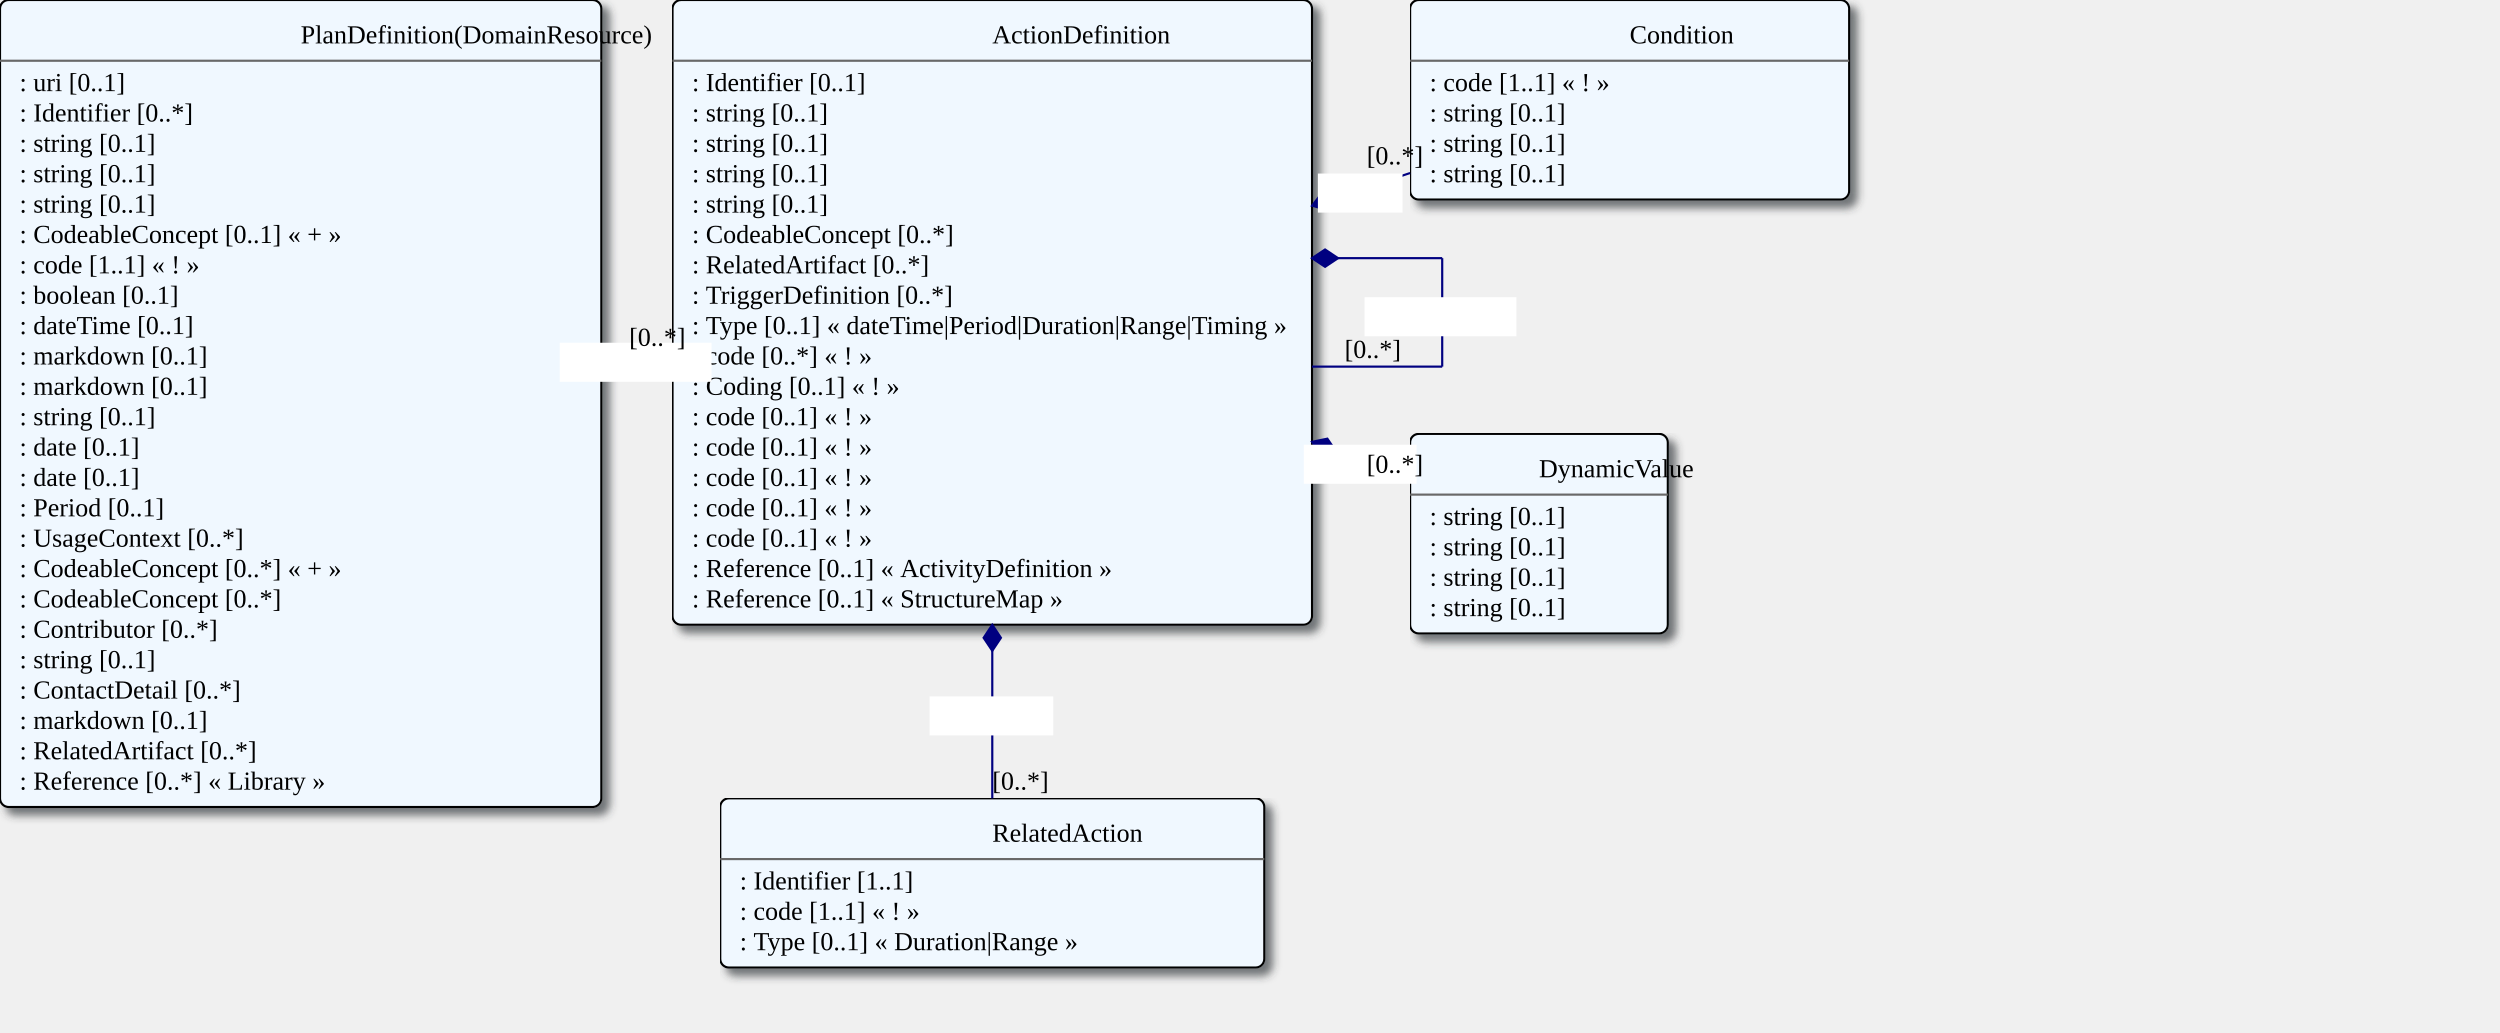
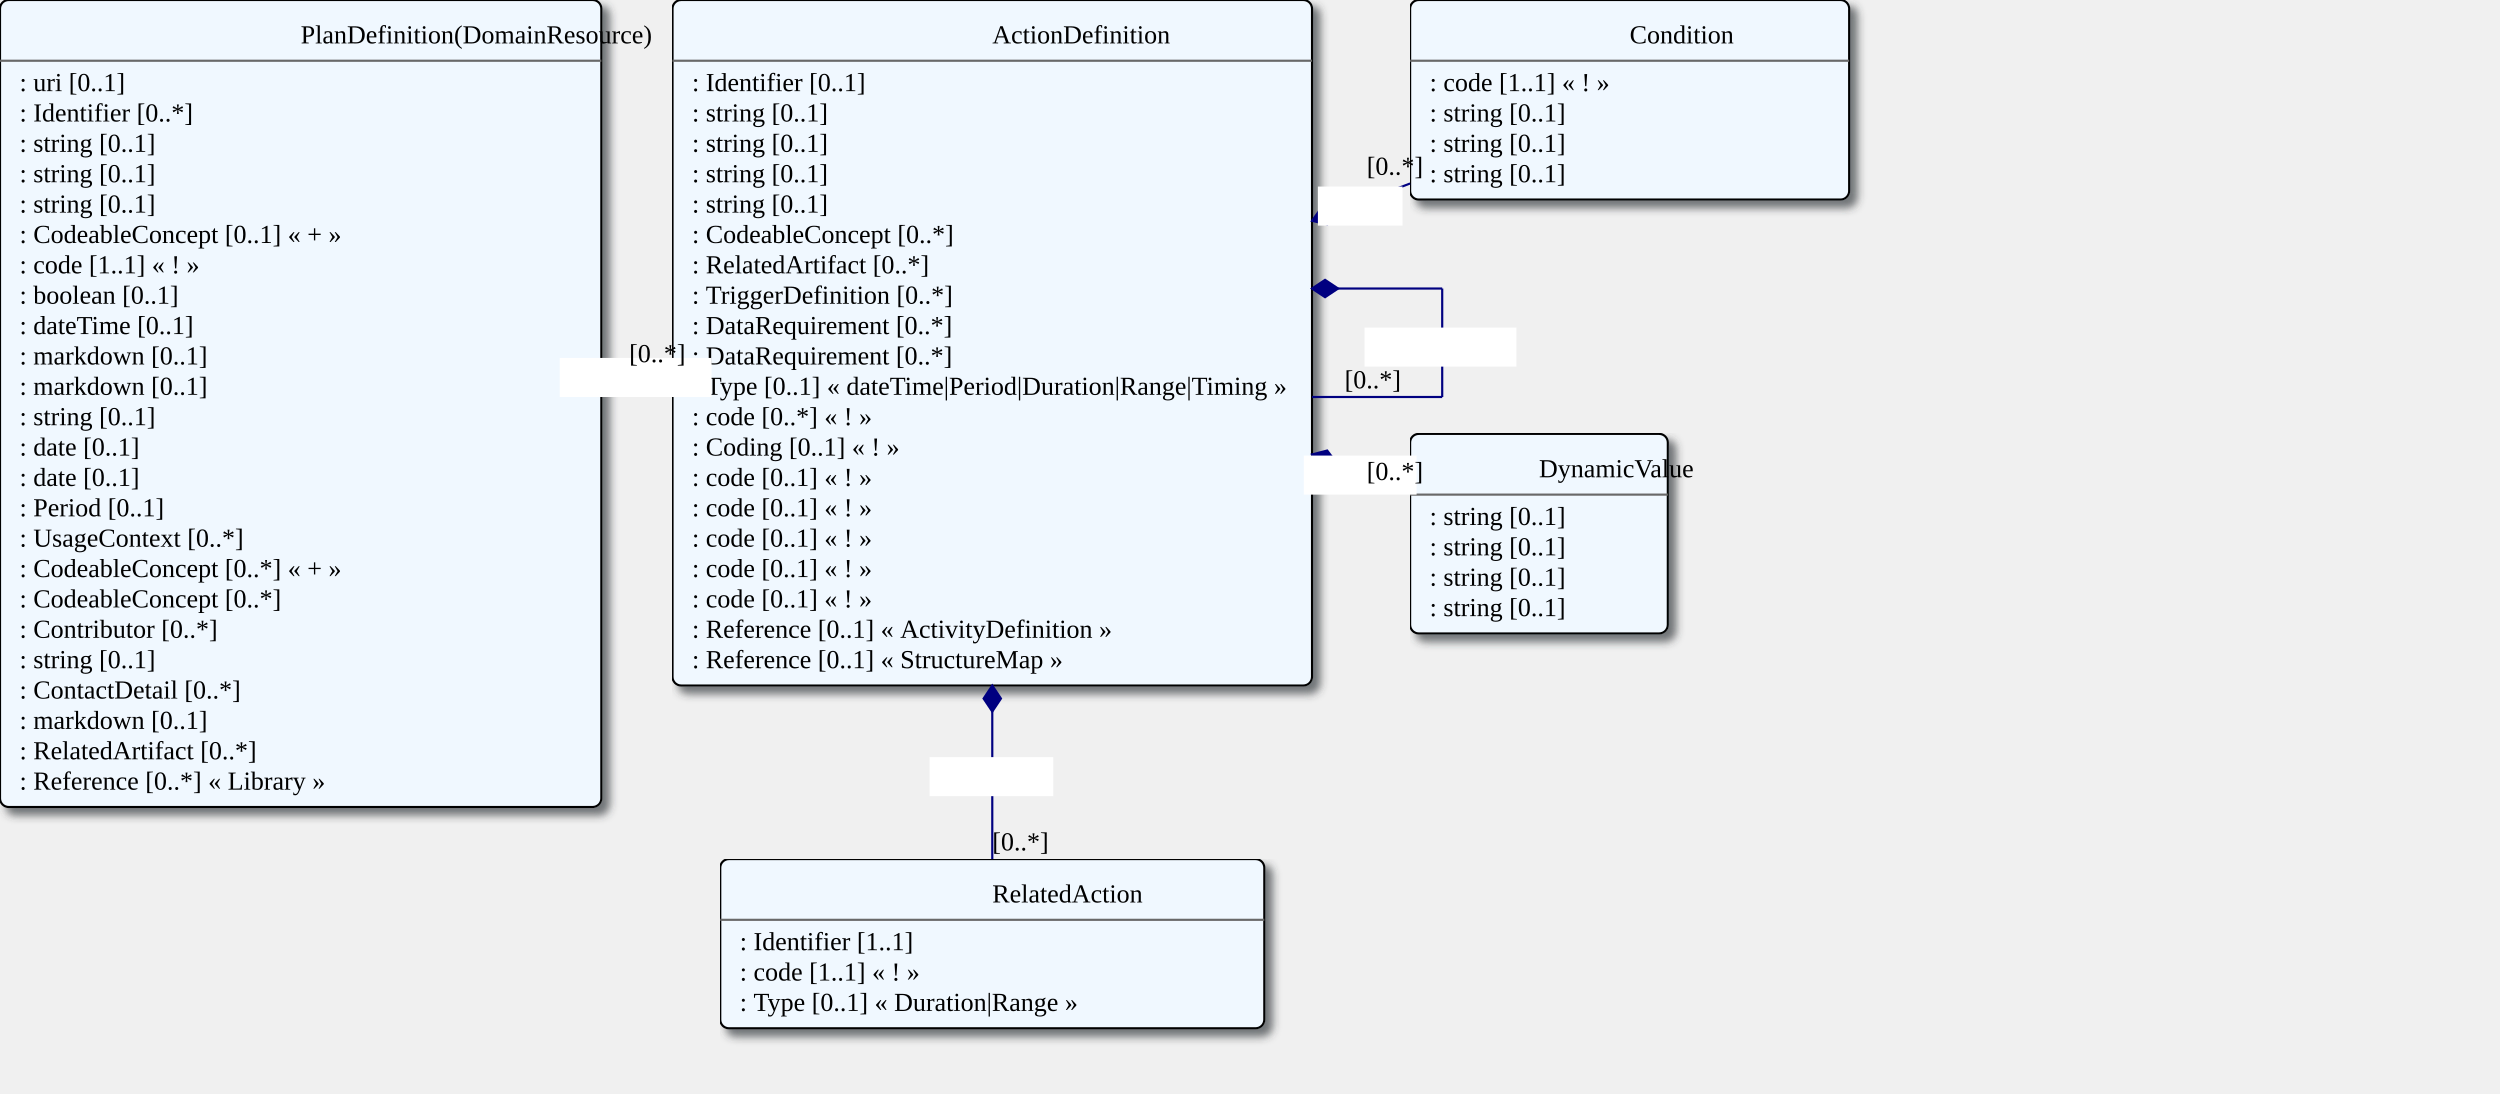
- <svg xmlns="http://www.w3.org/2000/svg" xmlns:xlink="http://www.w3.org/1999/xlink" version="1.1" width="1152.4" height="476.0">
+ <svg xmlns="http://www.w3.org/2000/svg" xmlns:xlink="http://www.w3.org/1999/xlink" version="1.1" width="1152.4" height="504.0">
  <defs>
    <filter id="shadow1" x="0" y="0" width="200%" height="200%">
      <feOffset result="offOut" in="SourceGraphic" dx="3" dy="3" />
      <feColorMatrix result="matrixOut" in="offOut" type="matrix" values="0.2 0 0 0 0 0 0.2 0 0 0 0 0 0.2 0 0 0 0 0 1 0" />
      <feGaussianBlur result="blurOut" in="matrixOut" stdDeviation="2" />
      <feBlend in="SourceGraphic" in2="blurOut" mode="normal" />
    </filter>
  </defs>
  <g>
    <rect x="0.0" y="0.0" rx="4" ry="4" width="277.2" height="372.0" filter="url(#shadow1)" style="fill:#f0f8ff;stroke:black;stroke-width:1" />
    <line x1="0.0" y1="28.0" x2="277.2" y2="28.0" style="stroke:dimgrey;stroke-width:1" />
    <text x="138.6" y="20.0" fill="black" class="diagram-class-title  diagram-class-resource">PlanDefinition<tspan class="diagram-class-title-link"> (<a xlink:href="domainresource.html" class="diagram-class-reference">DomainResource</a>)</tspan>
    </text>
    <text x="6.0" y="42.0" fill="black" class="diagram-class-detail">
      <a xlink:href="plandefinition-definitions.html#PlanDefinition.url" /> : <a xlink:href="datatypes.html#uri">uri</a> [0..1]</text>
    <text x="6.0" y="56.0" fill="black" class="diagram-class-detail">
      <a xlink:href="plandefinition-definitions.html#PlanDefinition.identifier" /> : <a xlink:href="datatypes.html#Identifier">Identifier</a> [0..*]</text>
    <text x="6.0" y="70.0" fill="black" class="diagram-class-detail">
      <a xlink:href="plandefinition-definitions.html#PlanDefinition.version" /> : <a xlink:href="datatypes.html#string">string</a> [0..1]</text>
    <text x="6.0" y="84.0" fill="black" class="diagram-class-detail">
      <a xlink:href="plandefinition-definitions.html#PlanDefinition.name" /> : <a xlink:href="datatypes.html#string">string</a> [0..1]</text>
    <text x="6.0" y="98.0" fill="black" class="diagram-class-detail">
      <a xlink:href="plandefinition-definitions.html#PlanDefinition.title" /> : <a xlink:href="datatypes.html#string">string</a> [0..1]</text>
    <text x="6.0" y="112.0" fill="black" class="diagram-class-detail">
      <a xlink:href="plandefinition-definitions.html#PlanDefinition.type" /> : <a xlink:href="datatypes.html#CodeableConcept">CodeableConcept</a> [0..1] « <a xlink:href="valueset-plan-definition-type.html" />+ »</text>
    <text x="6.0" y="126.0" fill="black" class="diagram-class-detail">
      <a xlink:href="plandefinition-definitions.html#PlanDefinition.status" /> : <a xlink:href="datatypes.html#code">code</a> [1..1] « <a xlink:href="valueset-publication-status.html" />! »</text>
    <text x="6.0" y="140.0" fill="black" class="diagram-class-detail">
      <a xlink:href="plandefinition-definitions.html#PlanDefinition.experimental" /> : <a xlink:href="datatypes.html#boolean">boolean</a> [0..1]</text>
    <text x="6.0" y="154.0" fill="black" class="diagram-class-detail">
      <a xlink:href="plandefinition-definitions.html#PlanDefinition.date" /> : <a xlink:href="datatypes.html#dateTime">dateTime</a> [0..1]</text>
    <text x="6.0" y="168.0" fill="black" class="diagram-class-detail">
      <a xlink:href="plandefinition-definitions.html#PlanDefinition.description" /> : <a xlink:href="datatypes.html#markdown">markdown</a> [0..1]</text>
    <text x="6.0" y="182.0" fill="black" class="diagram-class-detail">
      <a xlink:href="plandefinition-definitions.html#PlanDefinition.purpose" /> : <a xlink:href="datatypes.html#markdown">markdown</a> [0..1]</text>
    <text x="6.0" y="196.0" fill="black" class="diagram-class-detail">
      <a xlink:href="plandefinition-definitions.html#PlanDefinition.usage" /> : <a xlink:href="datatypes.html#string">string</a> [0..1]</text>
    <text x="6.0" y="210.0" fill="black" class="diagram-class-detail">
      <a xlink:href="plandefinition-definitions.html#PlanDefinition.approvalDate" /> : <a xlink:href="datatypes.html#date">date</a> [0..1]</text>
    <text x="6.0" y="224.0" fill="black" class="diagram-class-detail">
      <a xlink:href="plandefinition-definitions.html#PlanDefinition.lastReviewDate" /> : <a xlink:href="datatypes.html#date">date</a> [0..1]</text>
    <text x="6.0" y="238.0" fill="black" class="diagram-class-detail">
      <a xlink:href="plandefinition-definitions.html#PlanDefinition.effectivePeriod" /> : <a xlink:href="datatypes.html#Period">Period</a> [0..1]</text>
    <text x="6.0" y="252.0" fill="black" class="diagram-class-detail">
-       <a xlink:href="plandefinition-definitions.html#PlanDefinition.useContext" /> : <a xlink:href="usagecontext.html#UsageContext">UsageContext</a> [0..*]</text>
+       <a xlink:href="plandefinition-definitions.html#PlanDefinition.useContext" /> : <a xlink:href="metadatatypes.html#UsageContext">UsageContext</a> [0..*]</text>
    <text x="6.0" y="266.0" fill="black" class="diagram-class-detail">
      <a xlink:href="plandefinition-definitions.html#PlanDefinition.jurisdiction" /> : <a xlink:href="datatypes.html#CodeableConcept">CodeableConcept</a> [0..*] « <a xlink:href="valueset-jurisdiction.html" />+ »</text>
    <text x="6.0" y="280.0" fill="black" class="diagram-class-detail">
      <a xlink:href="plandefinition-definitions.html#PlanDefinition.topic" /> : <a xlink:href="datatypes.html#CodeableConcept">CodeableConcept</a> [0..*]</text>
    <text x="6.0" y="294.0" fill="black" class="diagram-class-detail">
-       <a xlink:href="plandefinition-definitions.html#PlanDefinition.contributor" /> : <a xlink:href="contributor.html#Contributor">Contributor</a> [0..*]</text>
+       <a xlink:href="plandefinition-definitions.html#PlanDefinition.contributor" /> : <a xlink:href="metadatatypes.html#Contributor">Contributor</a> [0..*]</text>
    <text x="6.0" y="308.0" fill="black" class="diagram-class-detail">
      <a xlink:href="plandefinition-definitions.html#PlanDefinition.publisher" /> : <a xlink:href="datatypes.html#string">string</a> [0..1]</text>
    <text x="6.0" y="322.0" fill="black" class="diagram-class-detail">
-       <a xlink:href="plandefinition-definitions.html#PlanDefinition.contact" /> : <a xlink:href="contactdetail.html#ContactDetail">ContactDetail</a> [0..*]</text>
+       <a xlink:href="plandefinition-definitions.html#PlanDefinition.contact" /> : <a xlink:href="metadatatypes.html#ContactDetail">ContactDetail</a> [0..*]</text>
    <text x="6.0" y="336.0" fill="black" class="diagram-class-detail">
      <a xlink:href="plandefinition-definitions.html#PlanDefinition.copyright" /> : <a xlink:href="datatypes.html#markdown">markdown</a> [0..1]</text>
    <text x="6.0" y="350.0" fill="black" class="diagram-class-detail">
-       <a xlink:href="plandefinition-definitions.html#PlanDefinition.relatedArtifact" /> : <a xlink:href="relatedartifact.html#RelatedArtifact">RelatedArtifact</a> [0..*]</text>
+       <a xlink:href="plandefinition-definitions.html#PlanDefinition.relatedArtifact" /> : <a xlink:href="metadatatypes.html#RelatedArtifact">RelatedArtifact</a> [0..*]</text>
    <text x="6.0" y="364.0" fill="black" class="diagram-class-detail">
      <a xlink:href="plandefinition-definitions.html#PlanDefinition.library" /> : <a xlink:href="references.html#Reference">Reference</a> [0..*] « <a xlink:href="library.html#Library">Library</a> »</text>
    <g>
-       <rect x="310.0" y="0.0" rx="4" ry="4" width="294.8" height="288.0" filter="url(#shadow1)" style="fill:#f0f8ff;stroke:black;stroke-width:1" />
+       <rect x="310.0" y="0.0" rx="4" ry="4" width="294.8" height="316.0" filter="url(#shadow1)" style="fill:#f0f8ff;stroke:black;stroke-width:1" />
      <line x1="310.0" y1="28.0" x2="604.8" y2="28.0" style="stroke:dimgrey;stroke-width:1" />
      <text x="457.4" y="20.0" fill="black" class="diagram-class-title">ActionDefinition</text>
      <text x="316.0" y="42.0" fill="black" class="diagram-class-detail">
        <a xlink:href="plandefinition-definitions.html#PlanDefinition.actionDefinition.actionIdentifier" /> : <a xlink:href="datatypes.html#Identifier">Identifier</a> [0..1]</text>
      <text x="316.0" y="56.0" fill="black" class="diagram-class-detail">
        <a xlink:href="plandefinition-definitions.html#PlanDefinition.actionDefinition.label" /> : <a xlink:href="datatypes.html#string">string</a> [0..1]</text>
      <text x="316.0" y="70.0" fill="black" class="diagram-class-detail">
        <a xlink:href="plandefinition-definitions.html#PlanDefinition.actionDefinition.title" /> : <a xlink:href="datatypes.html#string">string</a> [0..1]</text>
      <text x="316.0" y="84.0" fill="black" class="diagram-class-detail">
        <a xlink:href="plandefinition-definitions.html#PlanDefinition.actionDefinition.description" /> : <a xlink:href="datatypes.html#string">string</a> [0..1]</text>
      <text x="316.0" y="98.0" fill="black" class="diagram-class-detail">
        <a xlink:href="plandefinition-definitions.html#PlanDefinition.actionDefinition.textEquivalent" /> : <a xlink:href="datatypes.html#string">string</a> [0..1]</text>
      <text x="316.0" y="112.0" fill="black" class="diagram-class-detail">
        <a xlink:href="plandefinition-definitions.html#PlanDefinition.actionDefinition.code" /> : <a xlink:href="datatypes.html#CodeableConcept">CodeableConcept</a> [0..*]</text>
      <text x="316.0" y="126.0" fill="black" class="diagram-class-detail">
-         <a xlink:href="plandefinition-definitions.html#PlanDefinition.actionDefinition.documentation" /> : <a xlink:href="relatedartifact.html#RelatedArtifact">RelatedArtifact</a> [0..*]</text>
+         <a xlink:href="plandefinition-definitions.html#PlanDefinition.actionDefinition.documentation" /> : <a xlink:href="metadatatypes.html#RelatedArtifact">RelatedArtifact</a> [0..*]</text>
      <text x="316.0" y="140.0" fill="black" class="diagram-class-detail">
-         <a xlink:href="plandefinition-definitions.html#PlanDefinition.actionDefinition.triggerDefinition" /> : <a xlink:href="triggerdefinition.html#TriggerDefinition">TriggerDefinition</a> [0..*]</text>
+         <a xlink:href="plandefinition-definitions.html#PlanDefinition.actionDefinition.triggerDefinition" /> : <a xlink:href="metadatatypes.html#TriggerDefinition">TriggerDefinition</a> [0..*]</text>
      <text x="316.0" y="154.0" fill="black" class="diagram-class-detail">
+         <a xlink:href="plandefinition-definitions.html#PlanDefinition.actionDefinition.input" /> : <a xlink:href="metadatatypes.html#DataRequirement">DataRequirement</a> [0..*]</text>
+       <text x="316.0" y="168.0" fill="black" class="diagram-class-detail">
+         <a xlink:href="plandefinition-definitions.html#PlanDefinition.actionDefinition.output" /> : <a xlink:href="metadatatypes.html#DataRequirement">DataRequirement</a> [0..*]</text>
+       <text x="316.0" y="182.0" fill="black" class="diagram-class-detail">
        <a xlink:href="plandefinition-definitions.html#PlanDefinition.actionDefinition.timing_x_" /> : <a xlink:href="formats.html#umlchoice">Type</a> [0..1] « <a xlink:href="datatypes.html#dateTime">dateTime</a>|<a xlink:href="datatypes.html#Period">Period</a>|<a xlink:href="datatypes.html#Duration">Duration</a>|<a xlink:href="datatypes.html#Range">Range</a>|<a xlink:href="datatypes.html#Timing">Timing</a> »</text>
-       <text x="316.0" y="168.0" fill="black" class="diagram-class-detail">
+       <text x="316.0" y="196.0" fill="black" class="diagram-class-detail">
        <a xlink:href="plandefinition-definitions.html#PlanDefinition.actionDefinition.participantType" /> : <a xlink:href="datatypes.html#code">code</a> [0..*] « <a xlink:href="valueset-action-participant-type.html" />! »</text>
-       <text x="316.0" y="182.0" fill="black" class="diagram-class-detail">
+       <text x="316.0" y="210.0" fill="black" class="diagram-class-detail">
        <a xlink:href="plandefinition-definitions.html#PlanDefinition.actionDefinition.type" /> : <a xlink:href="datatypes.html#Coding">Coding</a> [0..1] « <a xlink:href="valueset-action-type.html" />! »</text>
-       <text x="316.0" y="196.0" fill="black" class="diagram-class-detail">
+       <text x="316.0" y="224.0" fill="black" class="diagram-class-detail">
        <a xlink:href="plandefinition-definitions.html#PlanDefinition.actionDefinition.groupingBehavior" /> : <a xlink:href="datatypes.html#code">code</a> [0..1] « <a xlink:href="valueset-action-grouping-behavior.html" />! »</text>
-       <text x="316.0" y="210.0" fill="black" class="diagram-class-detail">
+       <text x="316.0" y="238.0" fill="black" class="diagram-class-detail">
        <a xlink:href="plandefinition-definitions.html#PlanDefinition.actionDefinition.selectionBehavior" /> : <a xlink:href="datatypes.html#code">code</a> [0..1] « <a xlink:href="valueset-action-selection-behavior.html" />! »</text>
-       <text x="316.0" y="224.0" fill="black" class="diagram-class-detail">
+       <text x="316.0" y="252.0" fill="black" class="diagram-class-detail">
        <a xlink:href="plandefinition-definitions.html#PlanDefinition.actionDefinition.requiredBehavior" /> : <a xlink:href="datatypes.html#code">code</a> [0..1] « <a xlink:href="valueset-action-required-behavior.html" />! »</text>
-       <text x="316.0" y="238.0" fill="black" class="diagram-class-detail">
+       <text x="316.0" y="266.0" fill="black" class="diagram-class-detail">
        <a xlink:href="plandefinition-definitions.html#PlanDefinition.actionDefinition.precheckBehavior" /> : <a xlink:href="datatypes.html#code">code</a> [0..1] « <a xlink:href="valueset-action-precheck-behavior.html" />! »</text>
-       <text x="316.0" y="252.0" fill="black" class="diagram-class-detail">
+       <text x="316.0" y="280.0" fill="black" class="diagram-class-detail">
        <a xlink:href="plandefinition-definitions.html#PlanDefinition.actionDefinition.cardinalityBehavior" /> : <a xlink:href="datatypes.html#code">code</a> [0..1] « <a xlink:href="valueset-action-cardinality-behavior.html" />! »</text>
-       <text x="316.0" y="266.0" fill="black" class="diagram-class-detail">
+       <text x="316.0" y="294.0" fill="black" class="diagram-class-detail">
        <a xlink:href="plandefinition-definitions.html#PlanDefinition.actionDefinition.activityDefinition" /> : <a xlink:href="references.html#Reference">Reference</a> [0..1] « <a xlink:href="activitydefinition.html#ActivityDefinition">ActivityDefinition</a> »</text>
-       <text x="316.0" y="280.0" fill="black" class="diagram-class-detail">
+       <text x="316.0" y="308.0" fill="black" class="diagram-class-detail">
        <a xlink:href="plandefinition-definitions.html#PlanDefinition.actionDefinition.transform" /> : <a xlink:href="references.html#Reference">Reference</a> [0..1] « <a xlink:href="structuremap.html#StructureMap">StructureMap</a> »</text>
      <g>
        <rect x="650.0" y="0.0" rx="4" ry="4" width="202.4" height="92.0" filter="url(#shadow1)" style="fill:#f0f8ff;stroke:black;stroke-width:1" />
        <line x1="650.0" y1="28.0" x2="852.4" y2="28.0" style="stroke:dimgrey;stroke-width:1" />
        <text x="751.2" y="20.0" fill="black" class="diagram-class-title">Condition</text>
        <text x="656.0" y="42.0" fill="black" class="diagram-class-detail">
          <a xlink:href="plandefinition-definitions.html#PlanDefinition.actionDefinition.condition.kind" /> : <a xlink:href="datatypes.html#code">code</a> [1..1] « <a xlink:href="valueset-action-condition-kind.html" />! »</text>
        <text x="656.0" y="56.0" fill="black" class="diagram-class-detail">
          <a xlink:href="plandefinition-definitions.html#PlanDefinition.actionDefinition.condition.description" /> : <a xlink:href="datatypes.html#string">string</a> [0..1]</text>
        <text x="656.0" y="70.0" fill="black" class="diagram-class-detail">
          <a xlink:href="plandefinition-definitions.html#PlanDefinition.actionDefinition.condition.language" /> : <a xlink:href="datatypes.html#string">string</a> [0..1]</text>
        <text x="656.0" y="84.0" fill="black" class="diagram-class-detail">
          <a xlink:href="plandefinition-definitions.html#PlanDefinition.actionDefinition.condition.expression" /> : <a xlink:href="datatypes.html#string">string</a> [0..1]</text>
      </g>
      <g>
-         <rect x="332.0" y="368.0" rx="4" ry="4" width="250.8" height="78.0" filter="url(#shadow1)" style="fill:#f0f8ff;stroke:black;stroke-width:1" />
-         <line x1="332.0" y1="396.0" x2="582.8" y2="396.0" style="stroke:dimgrey;stroke-width:1" />
-         <text x="457.4" y="388.0" fill="black" class="diagram-class-title">RelatedAction</text>
-         <text x="338.0" y="410.0" fill="black" class="diagram-class-detail">
+         <rect x="332.0" y="396.0" rx="4" ry="4" width="250.8" height="78.0" filter="url(#shadow1)" style="fill:#f0f8ff;stroke:black;stroke-width:1" />
+         <line x1="332.0" y1="424.0" x2="582.8" y2="424.0" style="stroke:dimgrey;stroke-width:1" />
+         <text x="457.4" y="416.0" fill="black" class="diagram-class-title">RelatedAction</text>
+         <text x="338.0" y="438.0" fill="black" class="diagram-class-detail">
          <a xlink:href="plandefinition-definitions.html#PlanDefinition.actionDefinition.relatedAction.actionIdentifier" /> : <a xlink:href="datatypes.html#Identifier">Identifier</a> [1..1]</text>
-         <text x="338.0" y="424.0" fill="black" class="diagram-class-detail">
+         <text x="338.0" y="452.0" fill="black" class="diagram-class-detail">
          <a xlink:href="plandefinition-definitions.html#PlanDefinition.actionDefinition.relatedAction.relationship" /> : <a xlink:href="datatypes.html#code">code</a> [1..1] « <a xlink:href="valueset-action-relationship-type.html" />! »</text>
-         <text x="338.0" y="438.0" fill="black" class="diagram-class-detail">
+         <text x="338.0" y="466.0" fill="black" class="diagram-class-detail">
          <a xlink:href="plandefinition-definitions.html#PlanDefinition.actionDefinition.relatedAction.offset_x_" /> : <a xlink:href="formats.html#umlchoice">Type</a> [0..1] « <a xlink:href="datatypes.html#Duration">Duration</a>|<a xlink:href="datatypes.html#Range">Range</a> »</text>
      </g>
      <g>
        <rect x="650.0" y="200.0" rx="4" ry="4" width="118.8" height="92.0" filter="url(#shadow1)" style="fill:#f0f8ff;stroke:black;stroke-width:1" />
        <line x1="650.0" y1="228.0" x2="768.8" y2="228.0" style="stroke:dimgrey;stroke-width:1" />
        <text x="709.4" y="220.0" fill="black" class="diagram-class-title">DynamicValue</text>
        <text x="656.0" y="242.0" fill="black" class="diagram-class-detail">
          <a xlink:href="plandefinition-definitions.html#PlanDefinition.actionDefinition.dynamicValue.description" /> : <a xlink:href="datatypes.html#string">string</a> [0..1]</text>
        <text x="656.0" y="256.0" fill="black" class="diagram-class-detail">
          <a xlink:href="plandefinition-definitions.html#PlanDefinition.actionDefinition.dynamicValue.path" /> : <a xlink:href="datatypes.html#string">string</a> [0..1]</text>
        <text x="656.0" y="270.0" fill="black" class="diagram-class-detail">
          <a xlink:href="plandefinition-definitions.html#PlanDefinition.actionDefinition.dynamicValue.language" /> : <a xlink:href="datatypes.html#string">string</a> [0..1]</text>
        <text x="656.0" y="284.0" fill="black" class="diagram-class-detail">
          <a xlink:href="plandefinition-definitions.html#PlanDefinition.actionDefinition.dynamicValue.expression" /> : <a xlink:href="datatypes.html#string">string</a> [0..1]</text>
      </g>
    </g>
  </g>
-   <line x1="604.8" y1="94.833" x2="650.0" y2="79.756" style="stroke:navy;stroke-width:1" />
-   <polygon points="604.8,94.833 610.8,98.833 616.8,94.833 610.8,90.833 604.8,94.833" style="fill:navy;stroke:navy;stroke-width:1" transform="rotate(-18.44665 604.8 94.83322)" />
-   <rect x="607.5" y="80.0" width="39.0" height="18.0" style="fill:white;stroke:black;stroke-width:0" />
-   <text x="627.0" y="90.0" fill="black" class="diagram-class-linkage">
+   <line x1="604.8" y1="101.809" x2="650.0" y2="84.579" style="stroke:navy;stroke-width:1" />
+   <polygon points="604.8,101.809 610.8,105.809 616.8,101.809 610.8,97.809 604.8,101.809" style="fill:navy;stroke:navy;stroke-width:1" transform="rotate(-20.86743 604.8 101.8094)" />
+   <rect x="607.5" y="86.0" width="39.0" height="18.0" style="fill:white;stroke:black;stroke-width:0" />
+   <text x="627.0" y="96.0" fill="black" class="diagram-class-linkage">
    <a xlink:href="plandefinition-definitions.html#PlanDefinition.actionDefinition.condition" />
  </text>
-   <text x="630.0" y="75.756" fill="black" class="diagram-class-linkage">[0..*]</text>
-   <line x1="457.4" y1="288.0" x2="457.4" y2="368" style="stroke:navy;stroke-width:1" />
-   <polygon points="457.4,288.0 463.4,292.0 469.4,288.0 463.4,284.0 457.4,288.0" style="fill:navy;stroke:navy;stroke-width:1" transform="rotate(90.0 457.4 288.0)" />
-   <rect x="428.5" y="321.0" width="57.0" height="18.0" style="fill:white;stroke:black;stroke-width:0" />
-   <text x="457.0" y="331.0" fill="black" class="diagram-class-linkage">
+   <text x="630.0" y="80.579" fill="black" class="diagram-class-linkage">[0..*]</text>
+   <line x1="457.4" y1="316.0" x2="457.4" y2="396.0" style="stroke:navy;stroke-width:1" />
+   <polygon points="457.4,316.0 463.4,320.0 469.4,316.0 463.4,312.0 457.4,316.0" style="fill:navy;stroke:navy;stroke-width:1" transform="rotate(90.0 457.4 316.0)" />
+   <rect x="428.5" y="349.0" width="57.0" height="18.0" style="fill:white;stroke:black;stroke-width:0" />
+   <text x="457.0" y="359.0" fill="black" class="diagram-class-linkage">
    <a xlink:href="plandefinition-definitions.html#PlanDefinition.actionDefinition.relatedAction" />
  </text>
-   <text x="457.4" y="364" fill="black" class="diagram-class-linkage">[0..*]</text>
-   <line x1="604.8" y1="203.662" x2="650.0" y2="221.957" style="stroke:navy;stroke-width:1" />
-   <polygon points="604.8,203.662 610.8,207.662 616.8,203.662 610.8,199.662 604.8,203.662" style="fill:navy;stroke:navy;stroke-width:1" transform="rotate(22.03623 604.8 203.6619)" />
-   <rect x="601.0" y="205.0" width="52.0" height="18.0" style="fill:white;stroke:black;stroke-width:0" />
-   <text x="627.0" y="215.0" fill="black" class="diagram-class-linkage">
+   <text x="457.4" y="392.0" fill="black" class="diagram-class-linkage">[0..*]</text>
+   <line x1="604.8" y1="209.473" x2="650.0" y2="225.257" style="stroke:navy;stroke-width:1" />
+   <polygon points="604.8,209.473 610.8,213.473 616.8,209.473 610.8,205.473 604.8,209.473" style="fill:navy;stroke:navy;stroke-width:1" transform="rotate(19.24953 604.8 209.473)" />
+   <rect x="601.0" y="210.0" width="52.0" height="18.0" style="fill:white;stroke:black;stroke-width:0" />
+   <text x="627.0" y="220.0" fill="black" class="diagram-class-linkage">
    <a xlink:href="plandefinition-definitions.html#PlanDefinition.actionDefinition.dynamicValue" />
  </text>
-   <text x="630.0" y="217.957" fill="black" class="diagram-class-linkage">[0..*]</text>
-   <line x1="604.8" y1="119.0" x2="664.8" y2="119.0" style="stroke:navy;stroke-width:1" />
-   <line x1="664.8" y1="119.0" x2="664.8" y2="169.0" style="stroke:navy;stroke-width:1" />
-   <line x1="664.8" y1="169.0" x2="604.8" y2="169.0" style="stroke:navy;stroke-width:1" />
-   <polygon points="604.8,119.0 610.8,123.0 616.8,119.0 610.8,115.0 604.8,119.0" style="fill:navy;stroke:navy;stroke-width:1" transform="rotate(0.0 604.8 119.0)" />
-   <rect x="629.0" y="137.0" width="70.0" height="18.0" style="fill:white;stroke:black;stroke-width:0" />
-   <text x="664.0" y="147.0" fill="black" class="diagram-class-linkage">
+   <text x="630.0" y="221.257" fill="black" class="diagram-class-linkage">[0..*]</text>
+   <line x1="604.8" y1="133.0" x2="664.8" y2="133.0" style="stroke:navy;stroke-width:1" />
+   <line x1="664.8" y1="133.0" x2="664.8" y2="183.0" style="stroke:navy;stroke-width:1" />
+   <line x1="664.8" y1="183.0" x2="604.8" y2="183.0" style="stroke:navy;stroke-width:1" />
+   <polygon points="604.8,133.0 610.8,137.0 616.8,133.0 610.8,129.0 604.8,133.0" style="fill:navy;stroke:navy;stroke-width:1" transform="rotate(0.0 604.8 133.0)" />
+   <rect x="629.0" y="151.0" width="70.0" height="18.0" style="fill:white;stroke:black;stroke-width:0" />
+   <text x="664.0" y="161.0" fill="black" class="diagram-class-linkage">
    <a xlink:href="plandefinition-definitions.html#PlanDefinition.actionDefinition.actionDefinition" />
  </text>
-   <text x="619.8" y="165.0" fill="black" class="diagram-class-linkage">[0..*]</text>
-   <line x1="277.2" y1="167.74" x2="310.0" y2="163.419" style="stroke:navy;stroke-width:1" />
-   <polygon points="277.2,167.74 283.2,171.74 289.2,167.74 283.2,163.74 277.2,167.74" style="fill:navy;stroke:navy;stroke-width:1" transform="rotate(-7.505156 277.2 167.7403)" />
-   <rect x="258.0" y="158.0" width="70.0" height="18.0" style="fill:white;stroke:black;stroke-width:0" />
-   <text x="293.0" y="168.0" fill="black" class="diagram-class-linkage">
+   <text x="619.8" y="179.0" fill="black" class="diagram-class-linkage">[0..*]</text>
+   <line x1="277.2" y1="173.827" x2="310.0" y2="170.946" style="stroke:navy;stroke-width:1" />
+   <polygon points="277.2,173.827 283.2,177.827 289.2,173.827 283.2,169.827 277.2,173.827" style="fill:navy;stroke:navy;stroke-width:1" transform="rotate(-5.019372 277.2 173.8269)" />
+   <rect x="258.0" y="165.0" width="70.0" height="18.0" style="fill:white;stroke:black;stroke-width:0" />
+   <text x="293.0" y="175.0" fill="black" class="diagram-class-linkage">
    <a xlink:href="plandefinition-definitions.html#PlanDefinition.actionDefinition" />
  </text>
-   <text x="290.0" y="159.419" fill="black" class="diagram-class-linkage">[0..*]</text>
+   <text x="290.0" y="166.946" fill="black" class="diagram-class-linkage">[0..*]</text>
</svg>
